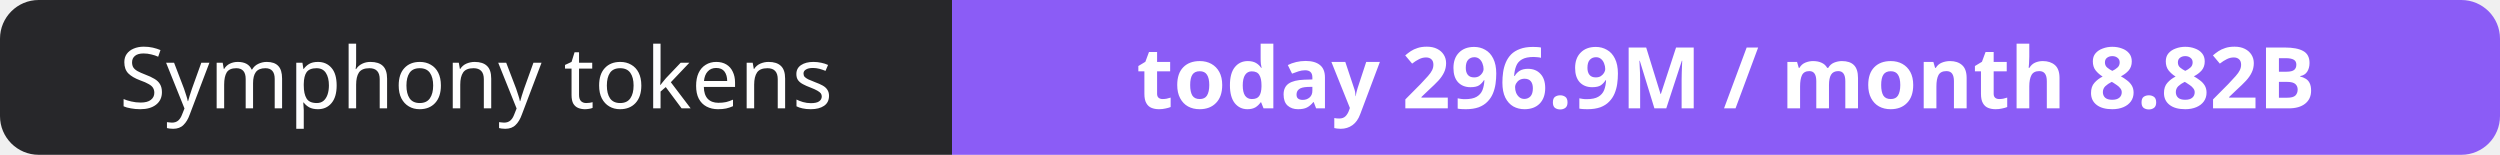
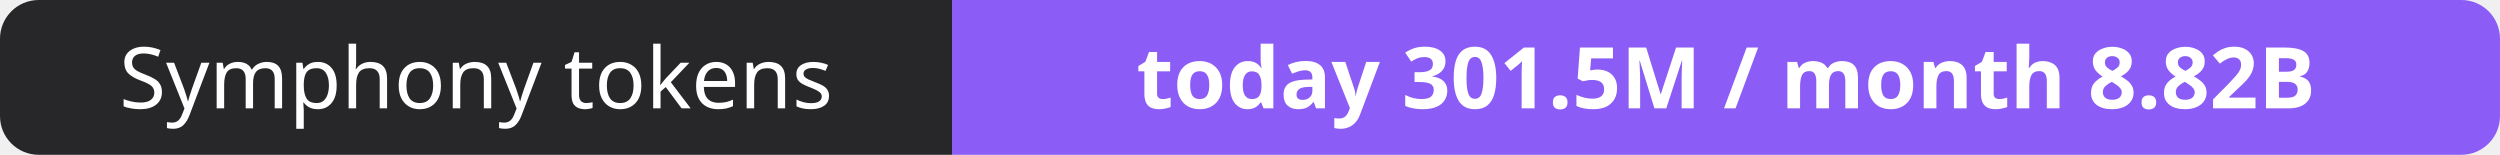
- <svg xmlns="http://www.w3.org/2000/svg" width="323" height="20" role="img" aria-label="Symphony tokens: today 296.9M / month 8.82B">
+ <svg xmlns="http://www.w3.org/2000/svg" width="323" height="20" role="img" aria-label="Symphony tokens: today 301.5M / month 8.82B">
  <clipPath id="r">
    <rect width="323" height="20" rx="5" fill="#fff" />
  </clipPath>
  <g clip-path="url(#r)">
    <rect width="123" height="20" fill="#27272a" />
    <rect x="123" width="200" height="20" fill="#8b5cf6" />
  </g>
  <g fill="#fff" text-anchor="middle" font-family="Verdana,Geneva,sans-serif" font-size="11">
    <text x="61.5" y="14">Symphony tokens</text>
-     <text x="223.0" y="14" font-weight="700">today 296.9M / month 8.82B</text>
+     <text x="223.0" y="14" font-weight="700">today 301.5M / month 8.82B</text>
  </g>
</svg>
